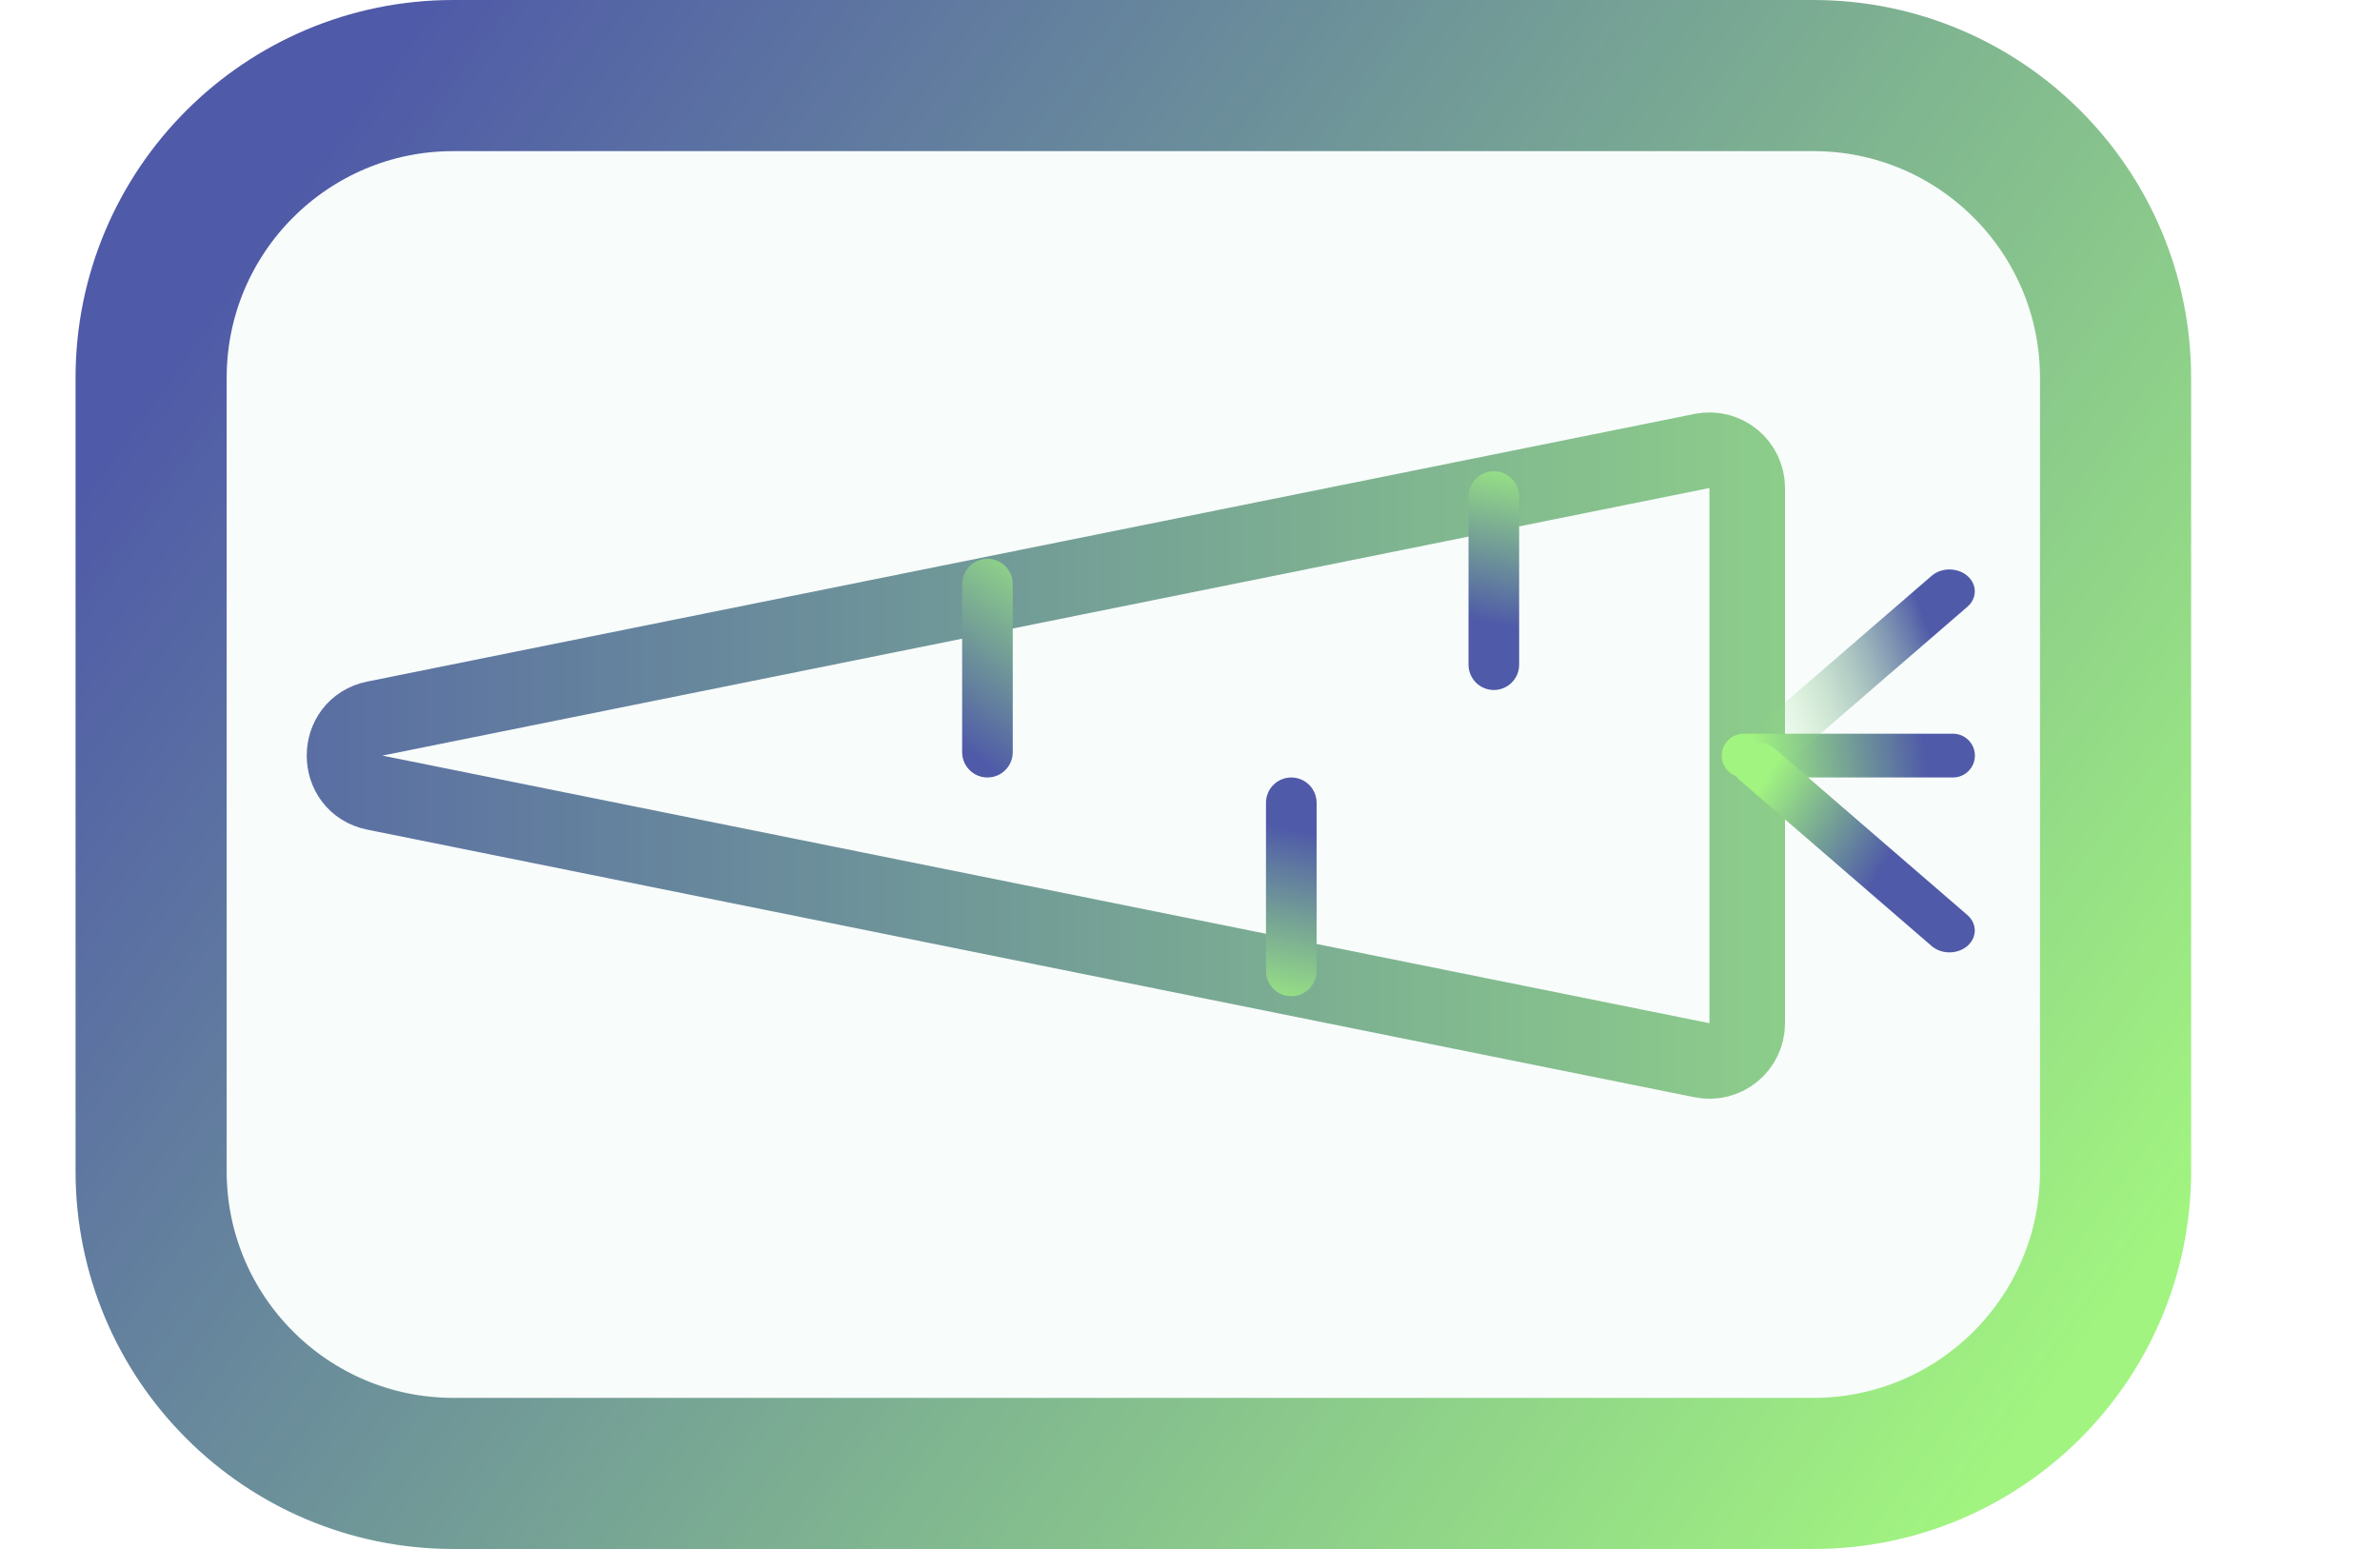
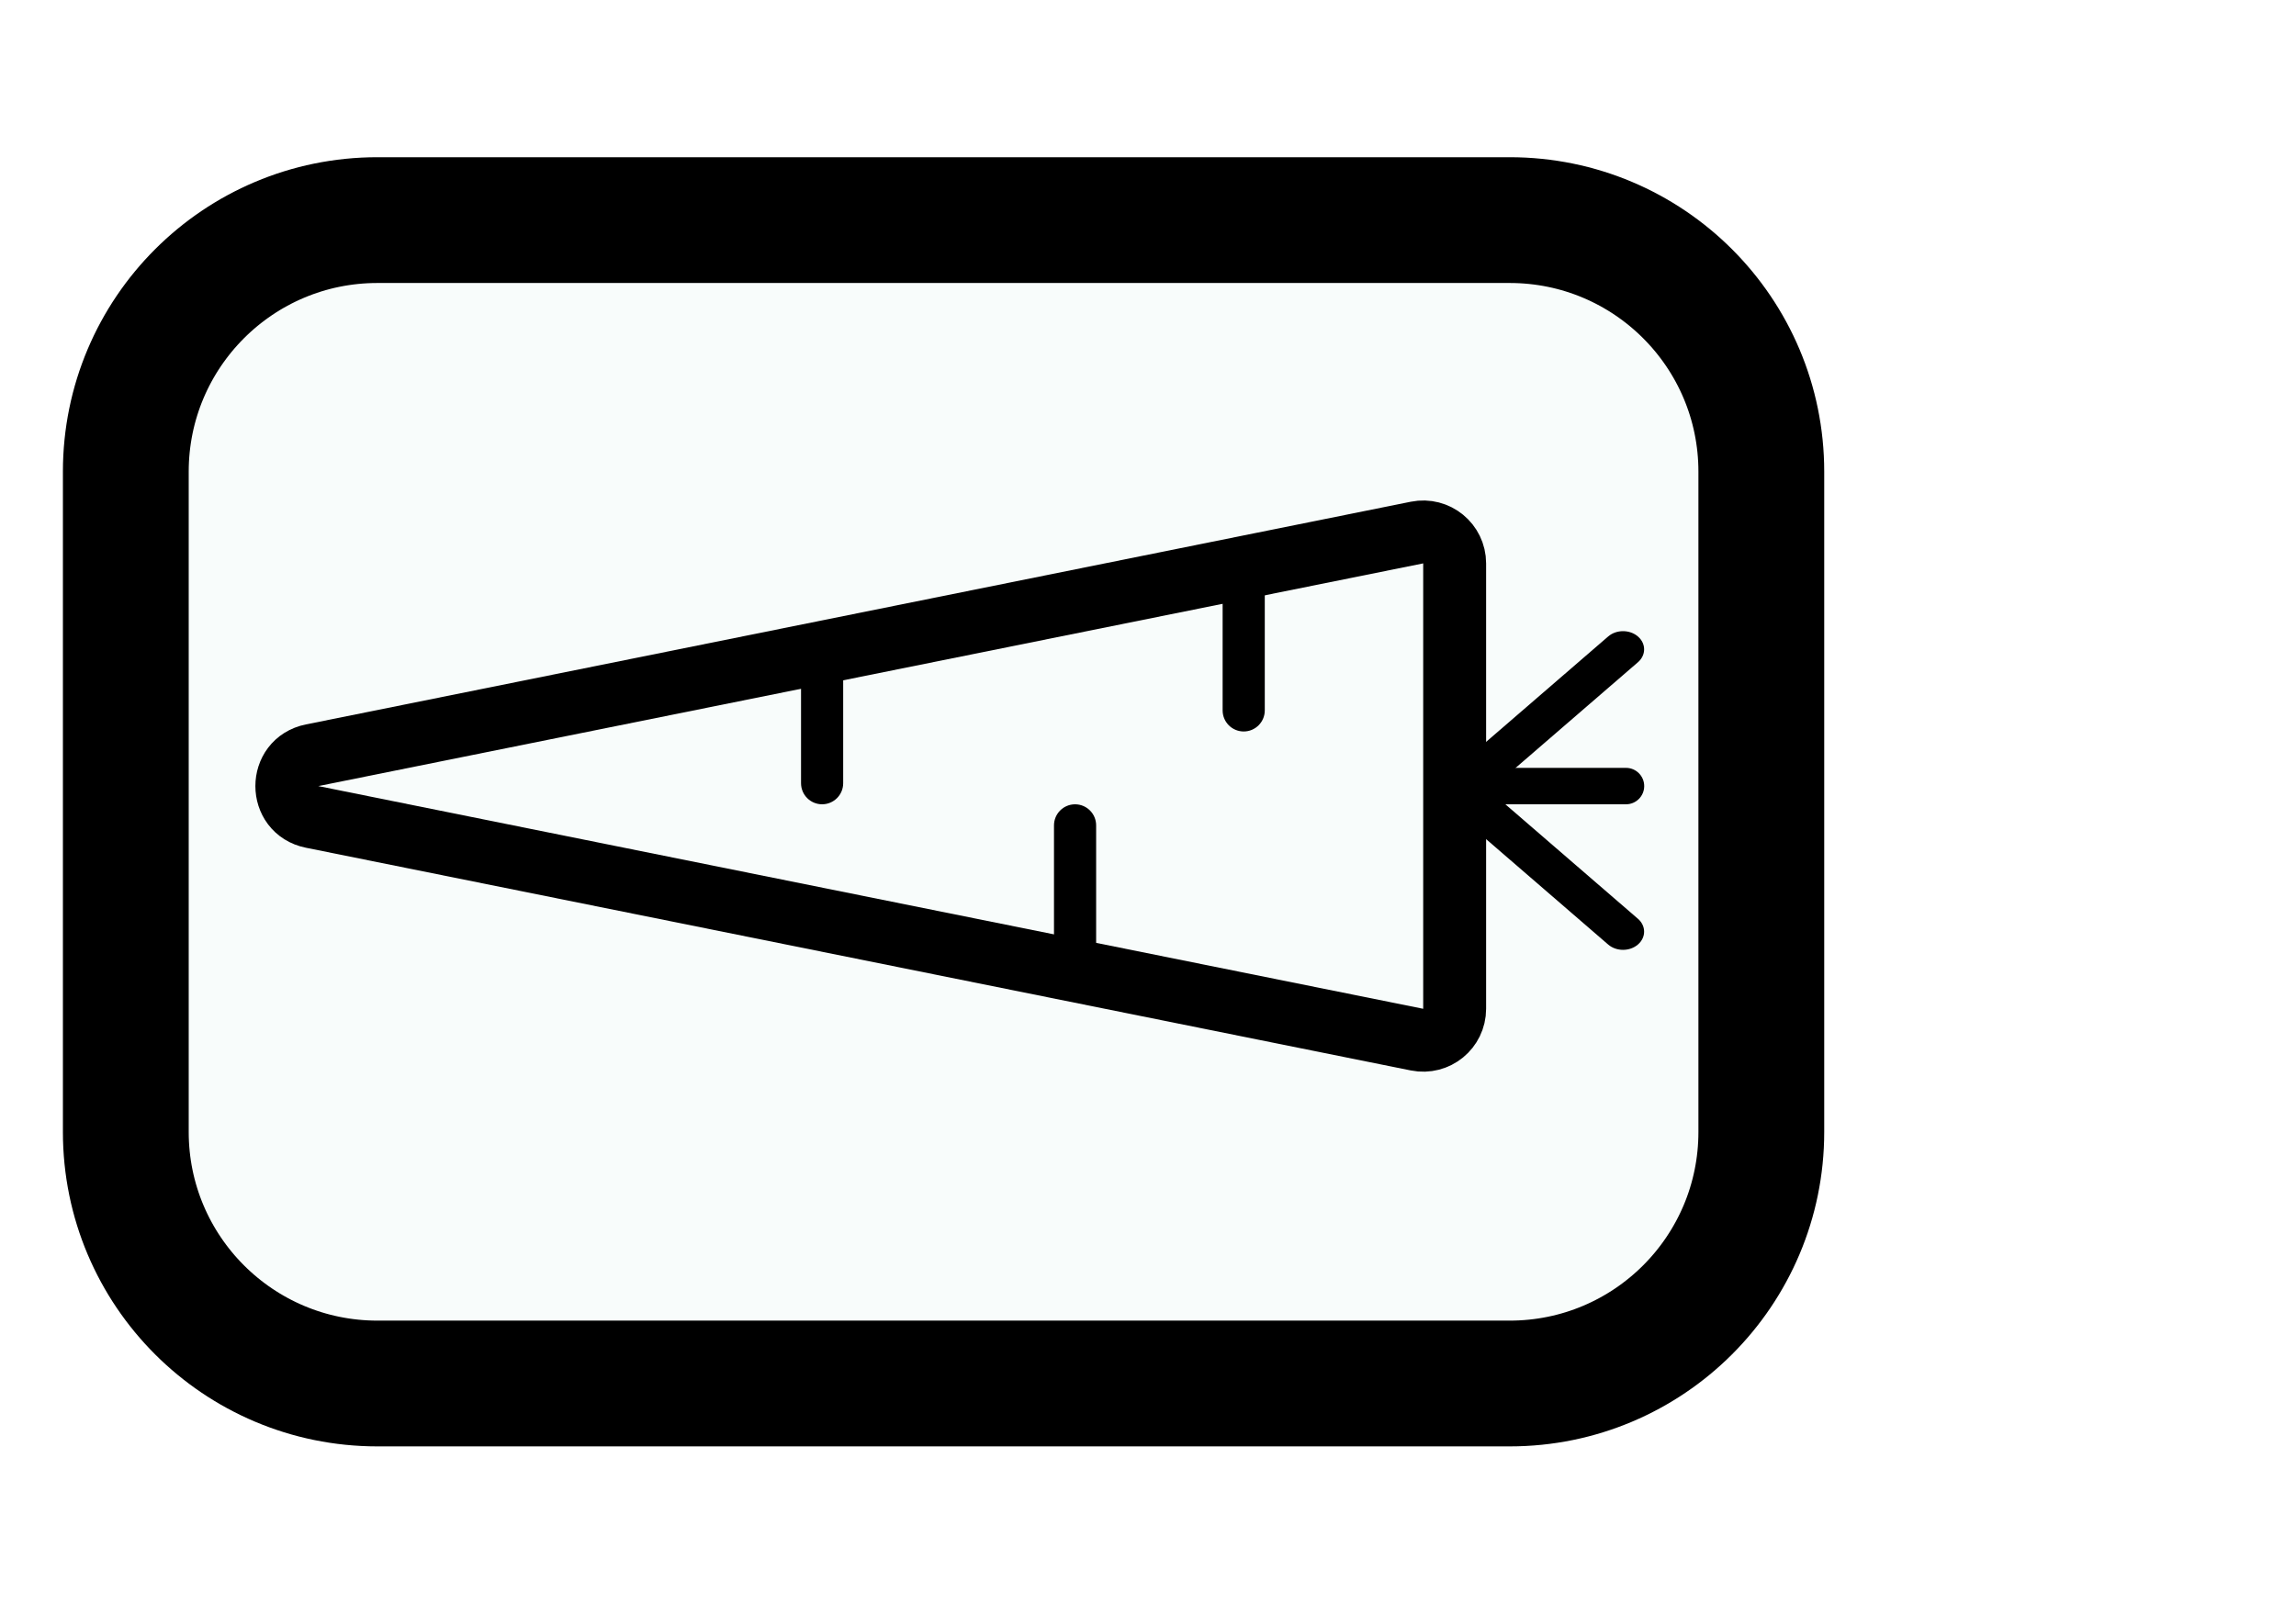
- <svg xmlns="http://www.w3.org/2000/svg" width="63" height="41" viewBox="0 0 63 41" fill="none">
+ <svg xmlns="http://www.w3.org/2000/svg" width="73" height="51" viewBox="0 0 73 41" fill="none">
+   <style>
+     .gradient-animation {
+       animation: gradientChange 10s ease infinite;
+     }
+ 
+     @keyframes gradientChange {
+       0% {
+         stop-color: #4F5AA8; /* Початковий колір */
+       }
+       25% {
+         stop-color: #A1F480; /* Кінцевий колір */
+       }
+       50% {
+         stop-color: #4F5AA8; /* Початковий колір */
+       }
+       100% {
+         stop-color: #4F5AA8; /* Початковий колір */
+       }
+       75% {
+         stop-color: #A1F480; /* Кінцевий колір */
+     }
+   </style>
  <rect x="4" y="2" width="52" height="37" rx="8" fill="#F8FCFB" stroke="url(#paint0_linear_191_11)" stroke-width="4" />
  <path d="M9.922 19.02L45.052 11.937C45.672 11.812 46.25 12.286 46.25 12.917V27.083C46.25 27.715 45.672 28.188 45.052 28.063L9.922 20.98C8.852 20.765 8.852 19.235 9.922 19.02Z" fill="#F8FCFB" stroke="url(#paint1_linear_191_11)" stroke-width="2" />
  <rect width="6.702" height="1.158" rx="0.579" transform="matrix(1 0 0 -1 45.5745 20.5789)" fill="url(#paint2_linear_191_11)" />
  <rect width="5.789" height="1.34" rx="0.67" transform="matrix(0 -1 -1 0 26.8085 20.5789)" fill="url(#paint3_linear_191_11)" />
  <rect width="5.789" height="1.34" rx="0.67" transform="matrix(0 -1 -1 0 40.2128 18.2632)" fill="url(#paint4_linear_191_11)" />
  <rect width="5.789" height="1.34" rx="0.67" transform="matrix(0 -1 -1 0 34.8511 26.3684)" fill="url(#paint5_linear_191_11)" />
  <rect width="7.967" height="1.252" rx="0.626" transform="matrix(0.756752 -0.653702 -0.756752 -0.653702 46.5222 20.8599)" fill="url(#paint6_linear_191_11)" />
  <rect width="7.967" height="1.252" rx="0.626" transform="matrix(0.756752 0.653702 0.756752 -0.653702 45.5745 20.2397)" fill="url(#paint7_linear_191_11)" />
  <defs>
    <linearGradient id="paint0_linear_191_11" x1="7.5" y1="5" x2="53.5" y2="38" gradientUnits="userSpaceOnUse">
-       <stop stop-color="#4F5AA8" />
-       <stop offset="1" stop-color="#A1F480" />
+       <stop class="gradient-animation" offset="0" />
+       <stop class="gradient-animation" offset="0" />
    </linearGradient>
    <linearGradient id="paint1_linear_191_11" x1="0" y1="20" x2="63" y2="20" gradientUnits="userSpaceOnUse">
-       <stop stop-color="#4F5AA8" />
-       <stop offset="1" stop-color="#A1F480" />
+       <stop class="gradient-animation" offset="0" />
+       <stop class="gradient-animation" offset="1" />
    </linearGradient>
    <linearGradient id="paint2_linear_191_11" x1="0.925" y1="0.079" x2="5.425" y2="0.579" gradientUnits="userSpaceOnUse">
-       <stop stop-color="#A1F480" />
-       <stop offset="1" stop-color="#4F5AA8" />
+       <stop class="gradient-animation" offset="0" />
+       <stop class="gradient-animation" offset="1" />
    </linearGradient>
    <linearGradient id="paint3_linear_191_11" x1="6.079" y1="-1.692" x2="1.079" y2="1.808" gradientUnits="userSpaceOnUse">
-       <stop stop-color="#A1F480" />
-       <stop offset="0.998" stop-color="#4F5AA8" />
+       <stop class="gradient-animation" offset="0" />
+       <stop class="gradient-animation" offset="1" />
    </linearGradient>
    <linearGradient id="paint4_linear_191_11" x1="6.263" y1="-0.287" x2="1.763" y2="0.713" gradientUnits="userSpaceOnUse">
-       <stop stop-color="#A1F480" />
-       <stop offset="1" stop-color="#4F5AA8" />
+       <stop class="gradient-animation" offset="0" />
+       <stop class="gradient-animation" offset="1" />
    </linearGradient>
    <linearGradient id="paint5_linear_191_11" x1="4.368" y1="0.351" x2="-0.632" y2="1.351" gradientUnits="userSpaceOnUse">
-       <stop stop-color="#4F5AA8" />
-       <stop offset="1" stop-color="#A1F480" />
+       <stop class="gradient-animation" offset="0" />
+       <stop class="gradient-animation" offset="1" />
    </linearGradient>
    <linearGradient id="paint6_linear_191_11" x1="6.293" y1="0.376" x2="1.981" y2="2.566" gradientUnits="userSpaceOnUse">
-       <stop stop-color="#4F5AA8" />
-       <stop offset="1" stop-color="#A1F480" stop-opacity="0" />
+       <stop class="gradient-animation" offset="0" />
+       <stop class="gradient-animation" offset="1" />
    </linearGradient>
    <linearGradient id="paint7_linear_191_11" x1="5.087" y1="0.1" x2="1.512" y2="-1.004" gradientUnits="userSpaceOnUse">
-       <stop stop-color="#4F5AA8" />
-       <stop offset="1" stop-color="#A1F480" />
+       <stop class="gradient-animation" offset="0" />
+       <stop class="gradient-animation" offset="1" />
    </linearGradient>
  </defs>
</svg>
